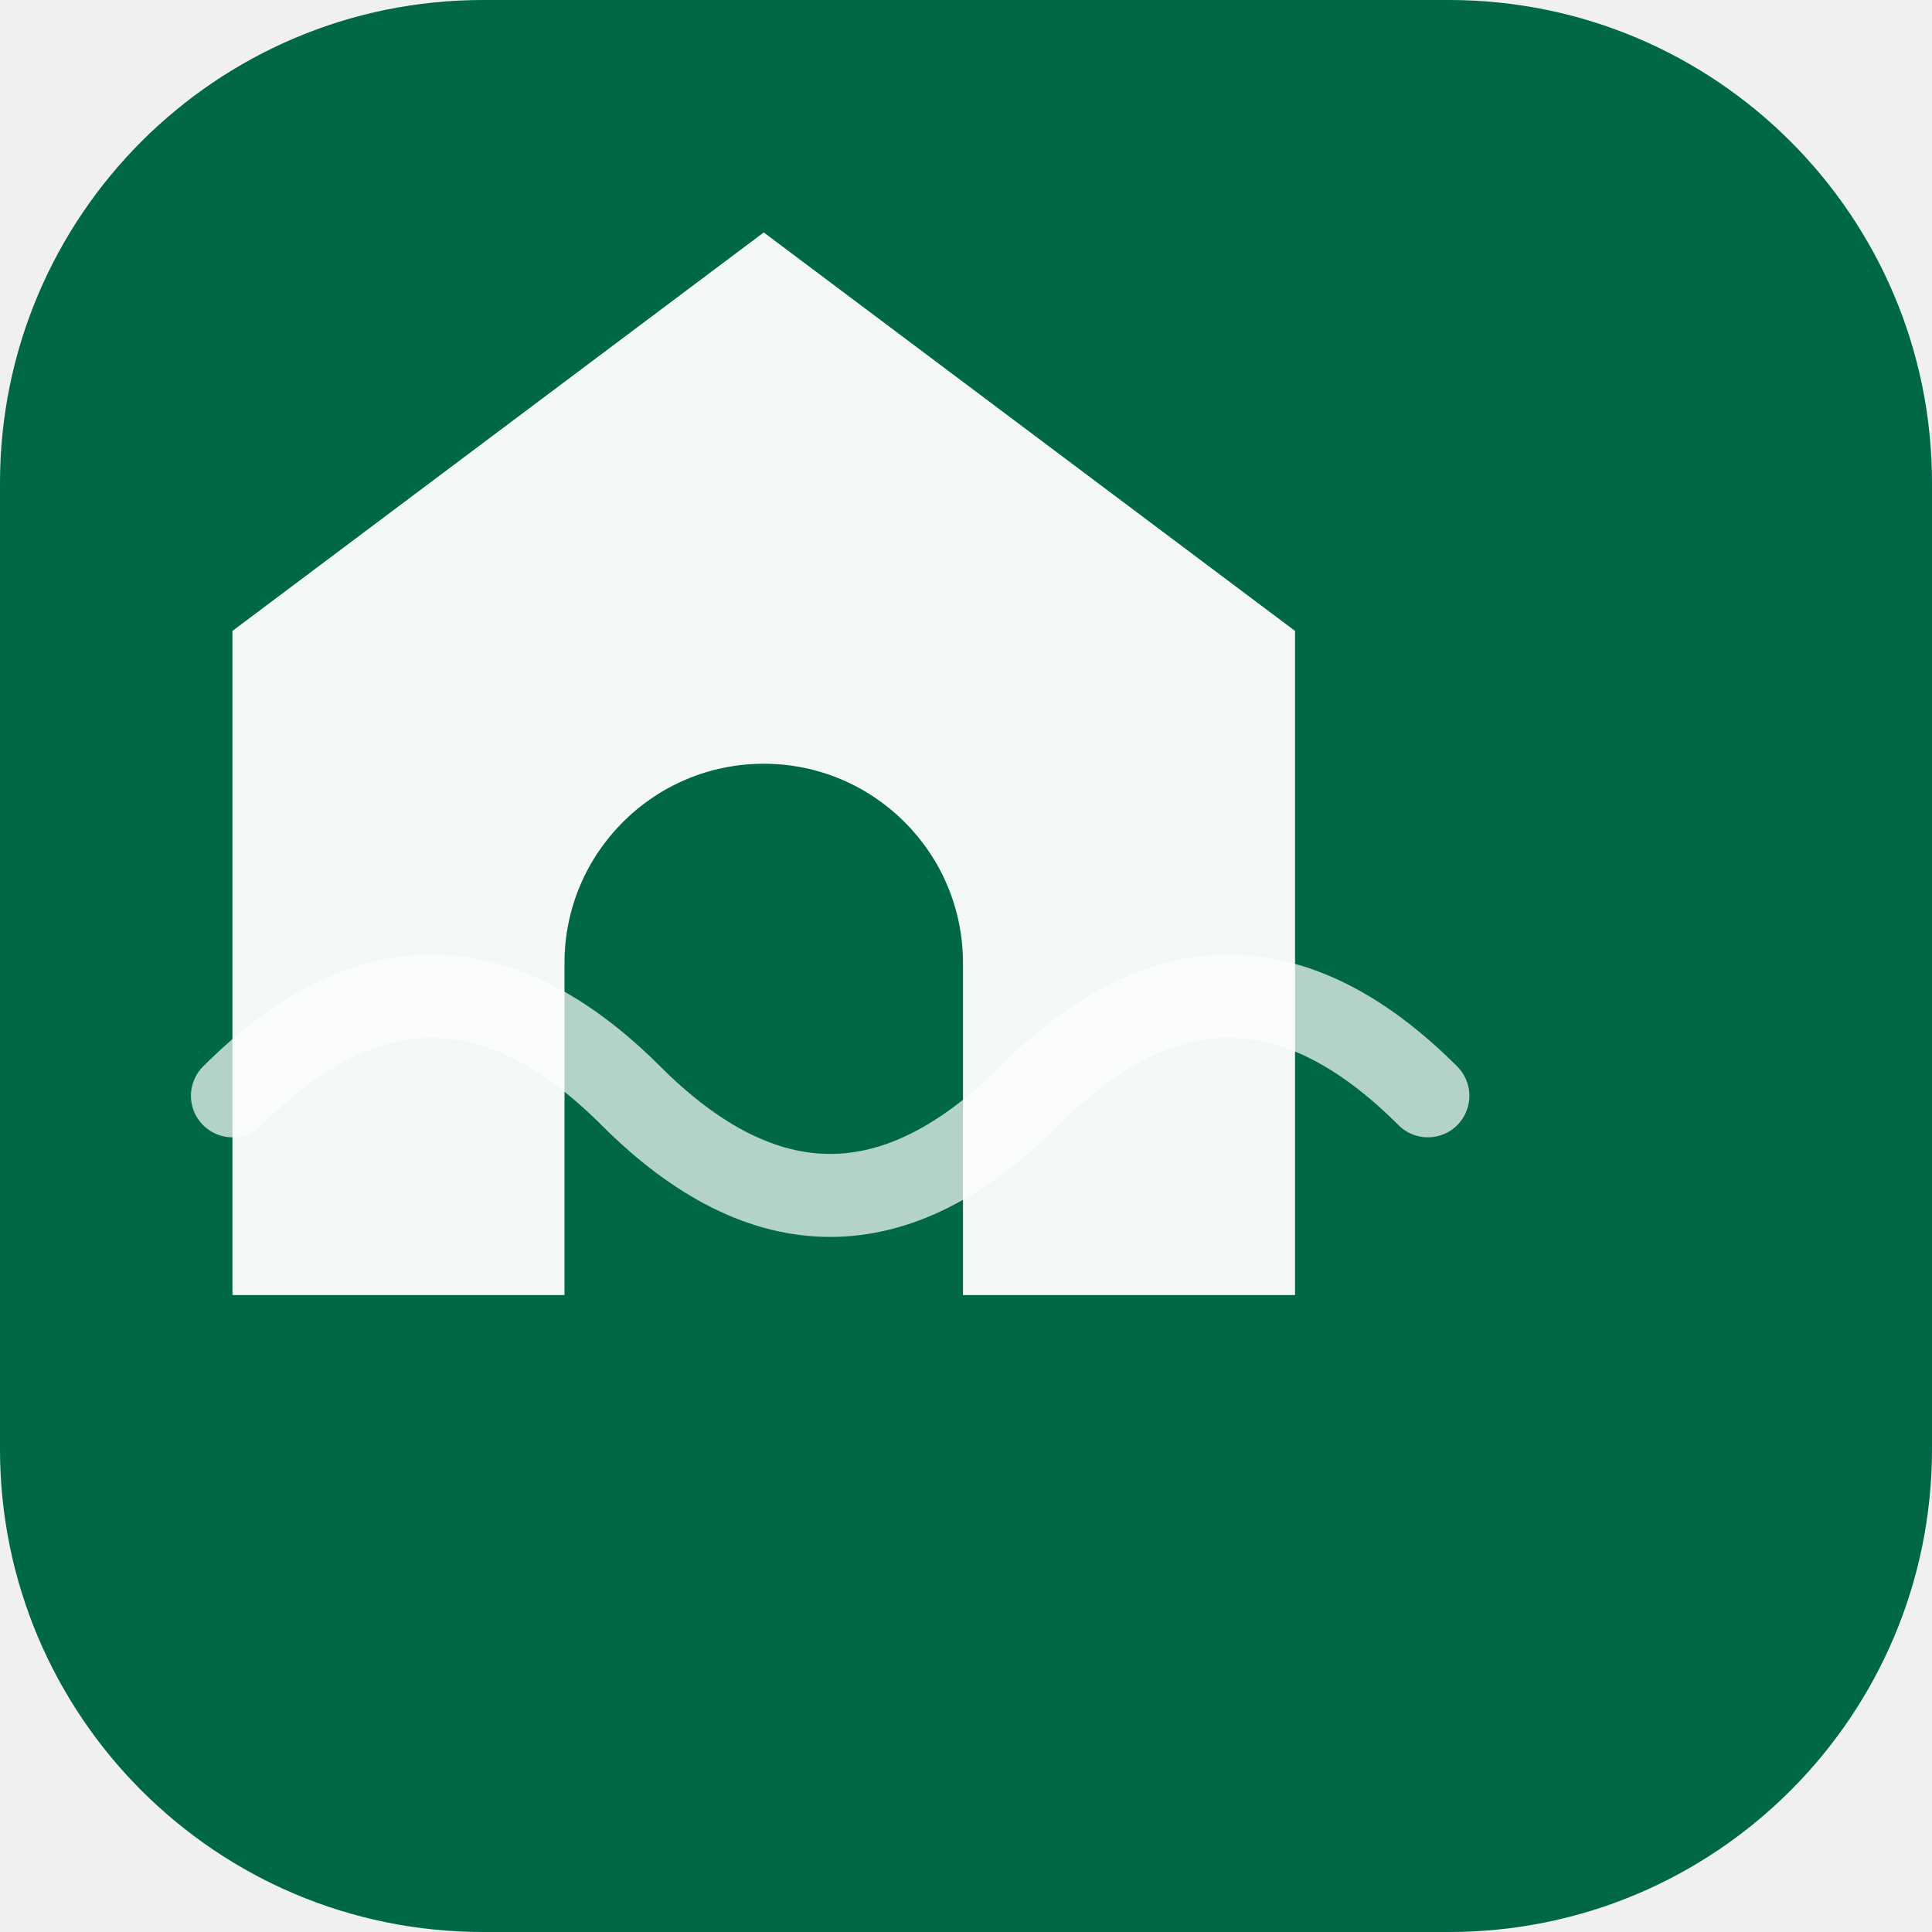
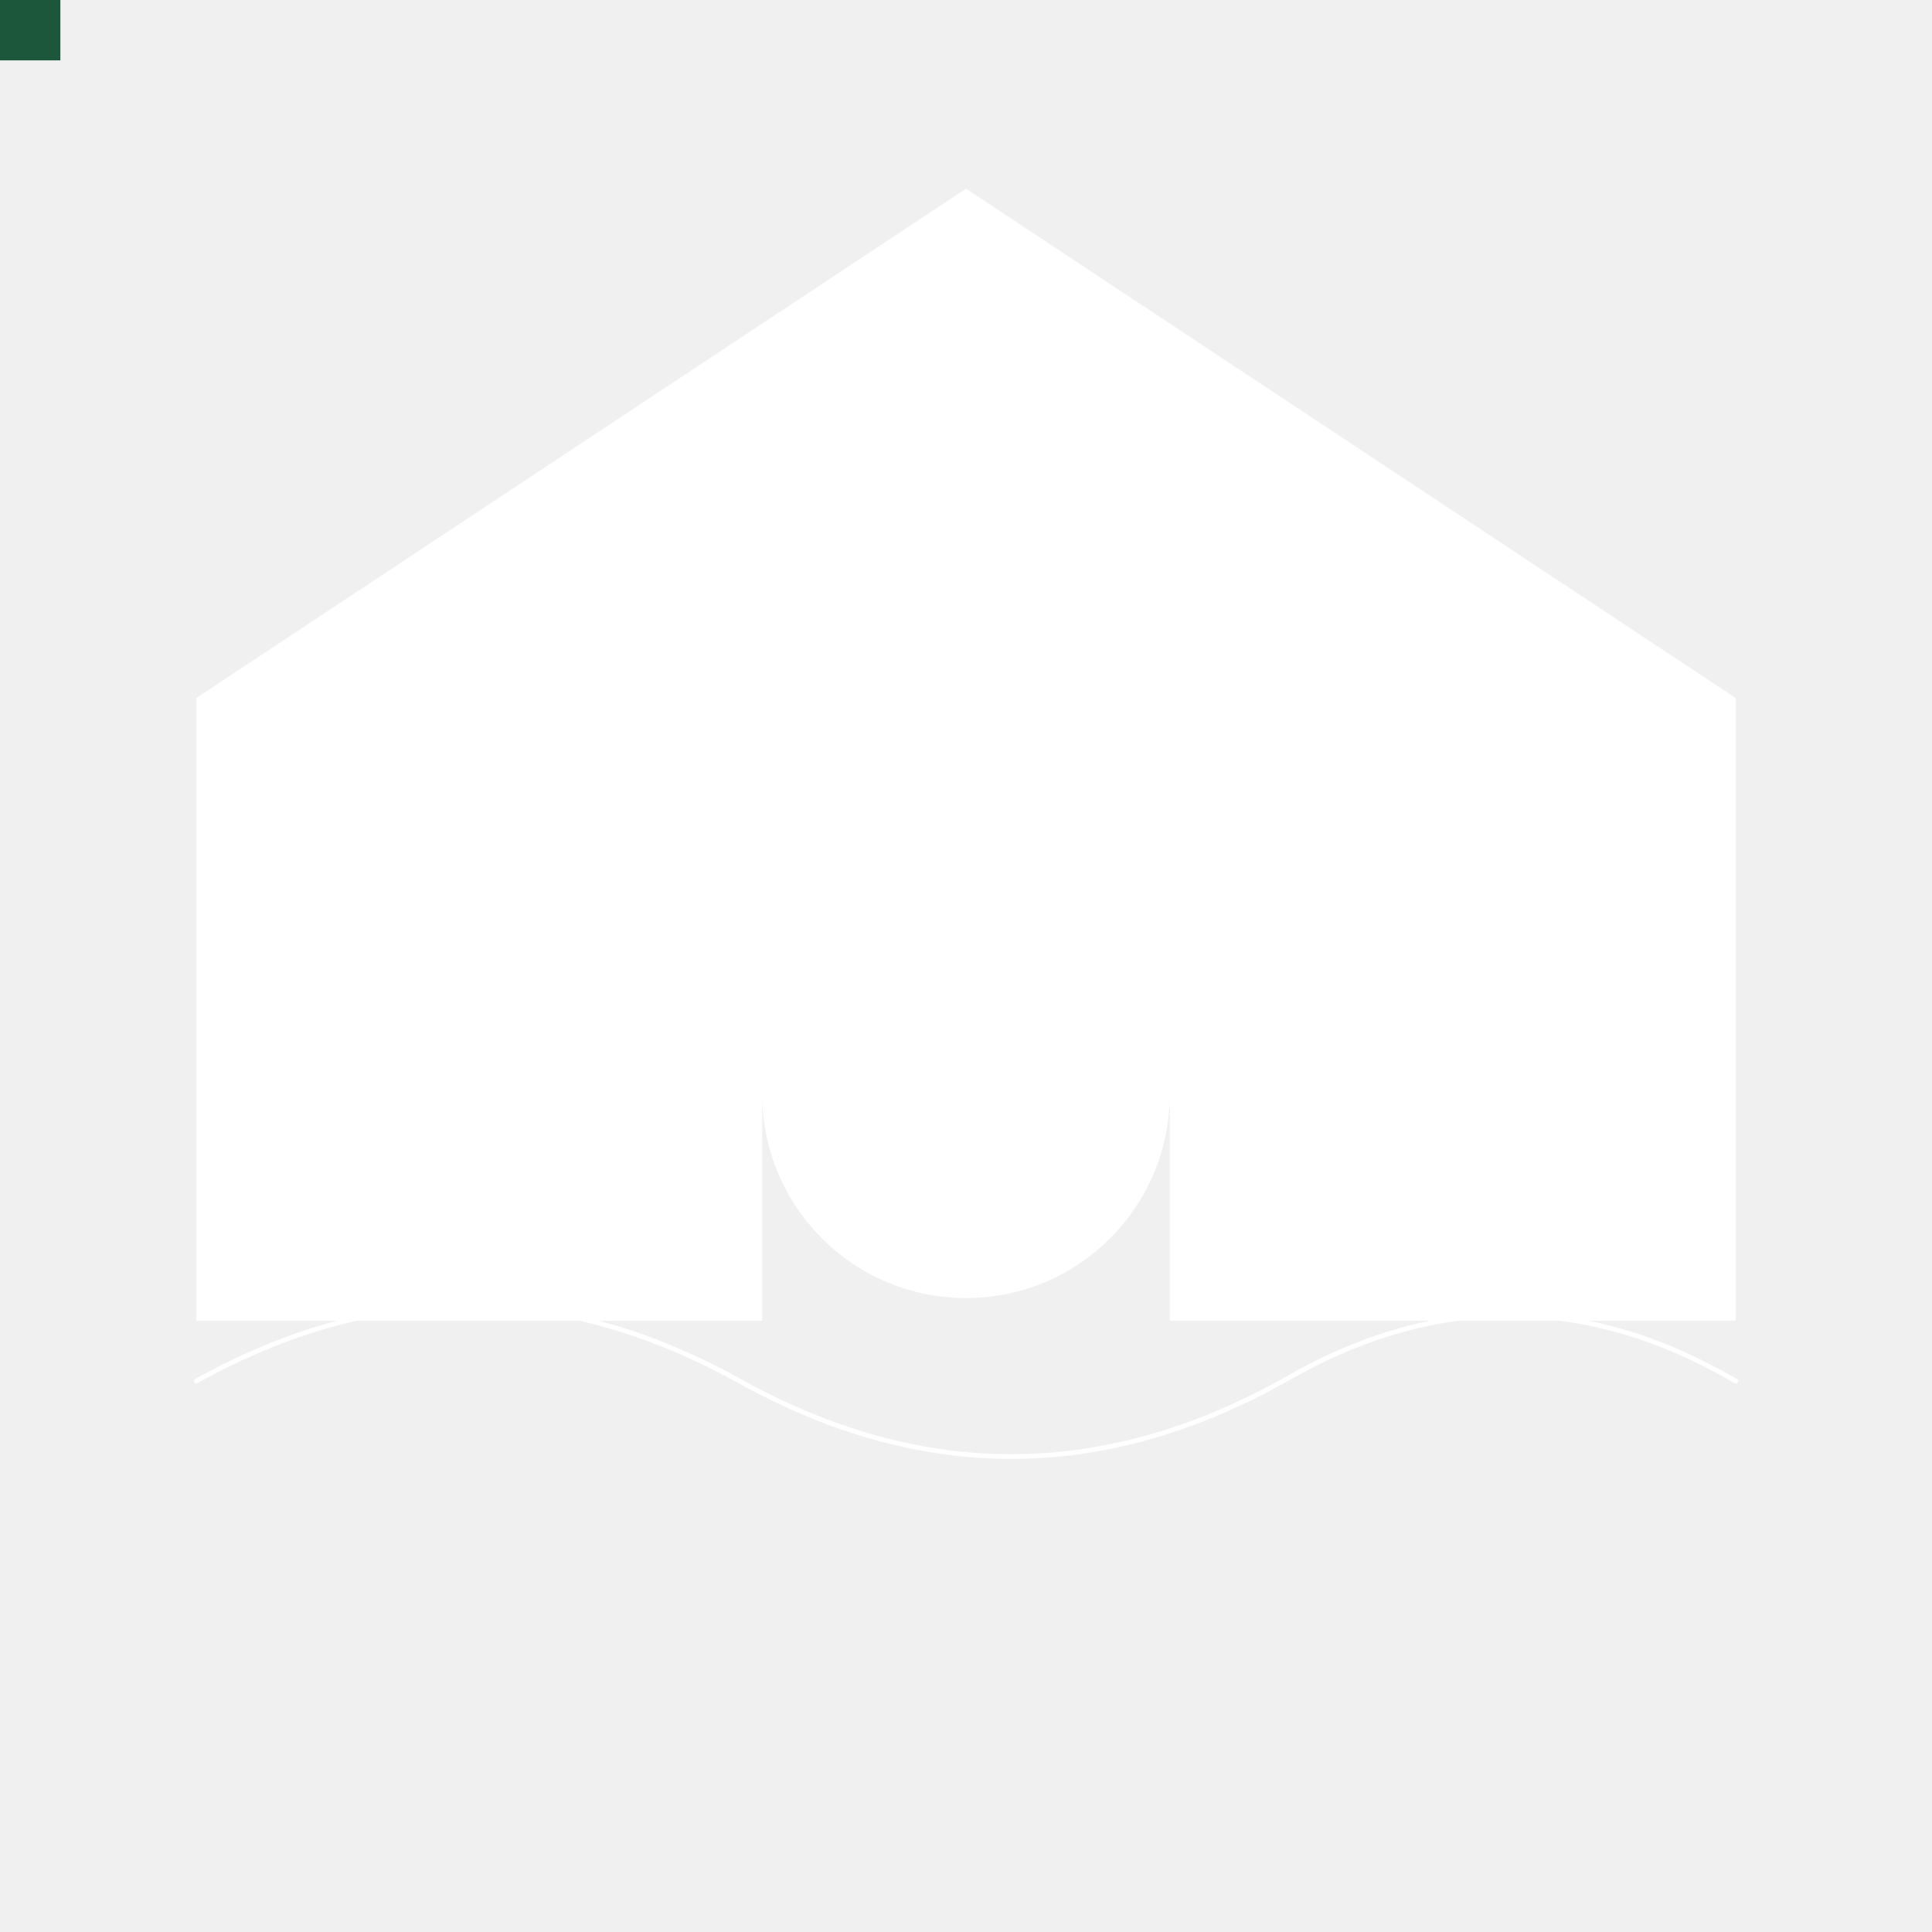
- <svg xmlns="http://www.w3.org/2000/svg" width="32" height="32" viewBox="0 0 32 32" fill="none">
-   <rect width="32" height="32" rx="8" fill="#006747" />
-   <g transform="scale(0.55) translate(3, 3)">
-     <path d="M20 4L36 16v20H26V26a6 6 0 0 0-12 0v10H4V16L20 4z" fill="white" opacity="0.95" />
-     <path d="M4 30 Q10 24 16 30 Q22 36 28 30 Q34 24 40 30" stroke="white" stroke-width="2.5" stroke-linecap="round" fill="none" opacity="0.7" />
-   </g>
+ <svg xmlns="http://www.w3.org/2000/svg" width="32" height="32" viewBox="0 0 1024 1024">
+   <defs />
+   <rect width="32" height="32" fill="#1C573C" />
+   <path d="M512 100 L920 370 V700 H620 V580 A108 108 0 0 1 404 580 V700 H104 V370 Z" fill="white" opacity="1" />
+   <path d="M104 732 Q248 652 392 732 Q536 812 680 732 Q800 662 920 732" stroke="white" stroke-width="2.5" stroke-linecap="round" fill="none" opacity="1" />
</svg>
